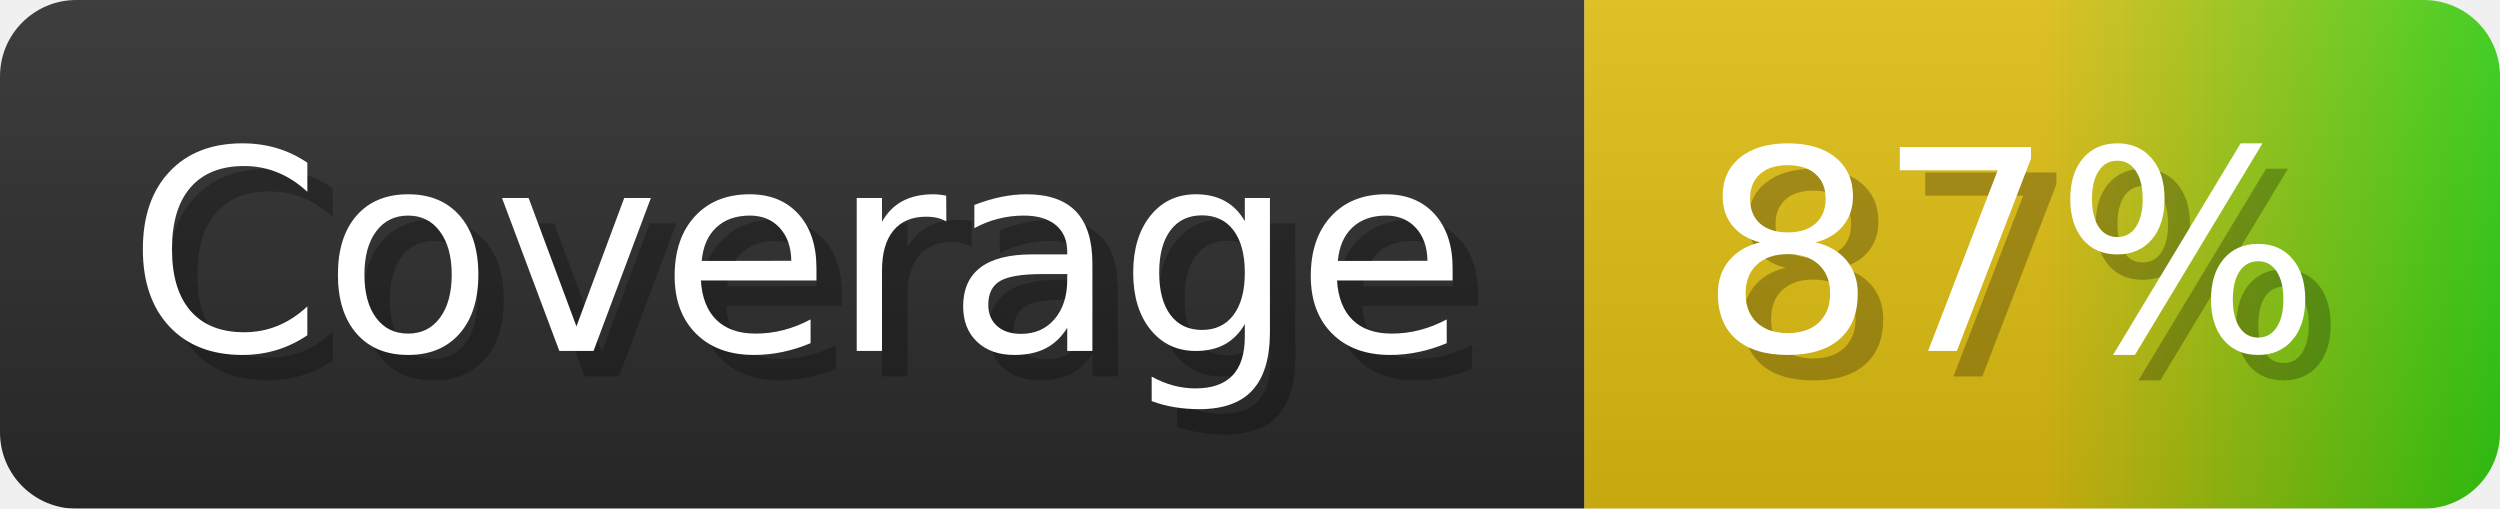
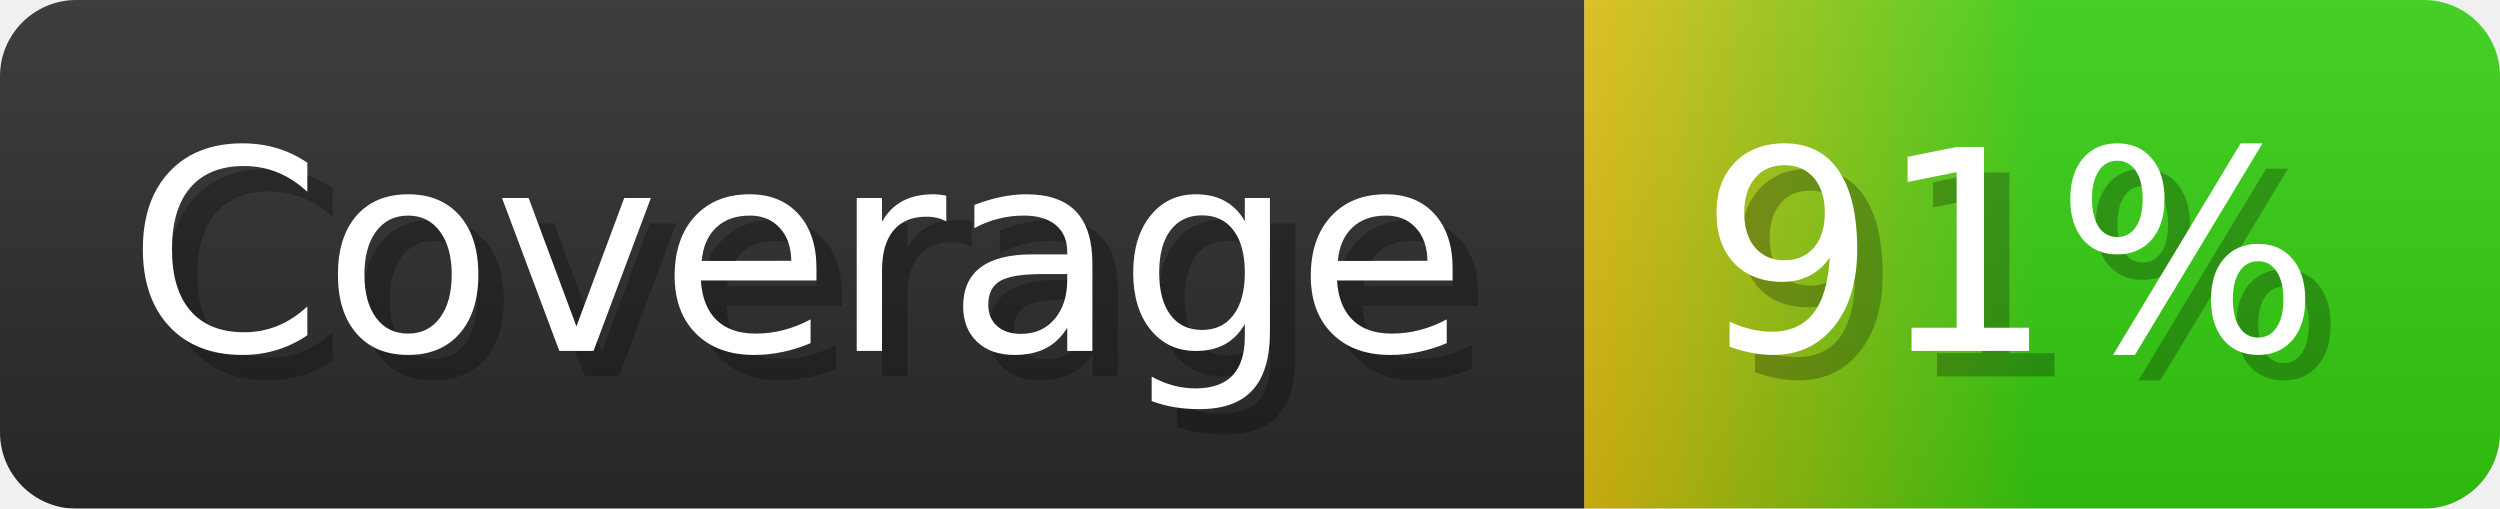
- <svg xmlns="http://www.w3.org/2000/svg" width="98.3" height="20" viewBox="0 0 983 200" role="img" aria-label="Coverage: 87%">
+ <svg xmlns="http://www.w3.org/2000/svg" width="98.3" height="20" viewBox="0 0 983 200" role="img" aria-label="Coverage: 91%">
  <linearGradient id="a" x2="0" y2="100%">
    <stop offset="0" stop-opacity=".1" stop-color="#EEE" />
    <stop offset="1" stop-opacity=".1" />
  </linearGradient>
  <mask id="m">
    <rect width="983" height="200" rx="30" fill="#FFF" />
  </mask>
  <g mask="url(#m)">
    <rect width="623" height="200" fill="#2A2A2A" />
    <rect width="360" height="200" fill="url(#x)" x="623" />
    <rect width="983" height="200" fill="url(#a)" />
  </g>
  <g aria-hidden="true" fill="#fff" text-anchor="start" font-family="Verdana,DejaVu Sans,sans-serif" font-size="110">
    <text x="60" y="148" textLength="523" fill="#000" opacity="0.25">Coverage</text>
    <text x="50" y="138" textLength="523">Coverage</text>
-     <text x="678" y="148" textLength="260" fill="#000" opacity="0.25">87%</text>
-     <text x="668" y="138" textLength="260">87%</text>
+     <text x="678" y="148" textLength="260" fill="#000" opacity="0.25">91%</text>
+     <text x="668" y="138" textLength="260">91%</text>
  </g>
  <linearGradient id="x" x1="0%" y1="0%" x2="100%" y2="0%">
    <stop offset="0%" style="stop-color:#DB1" />
-     <stop offset="50%" style="stop-color:#DB1" />
+     <stop offset="50%" style="stop-color:#3C1" />
    <stop offset="100%" style="stop-color:#3C1" />
  </linearGradient>
</svg>
